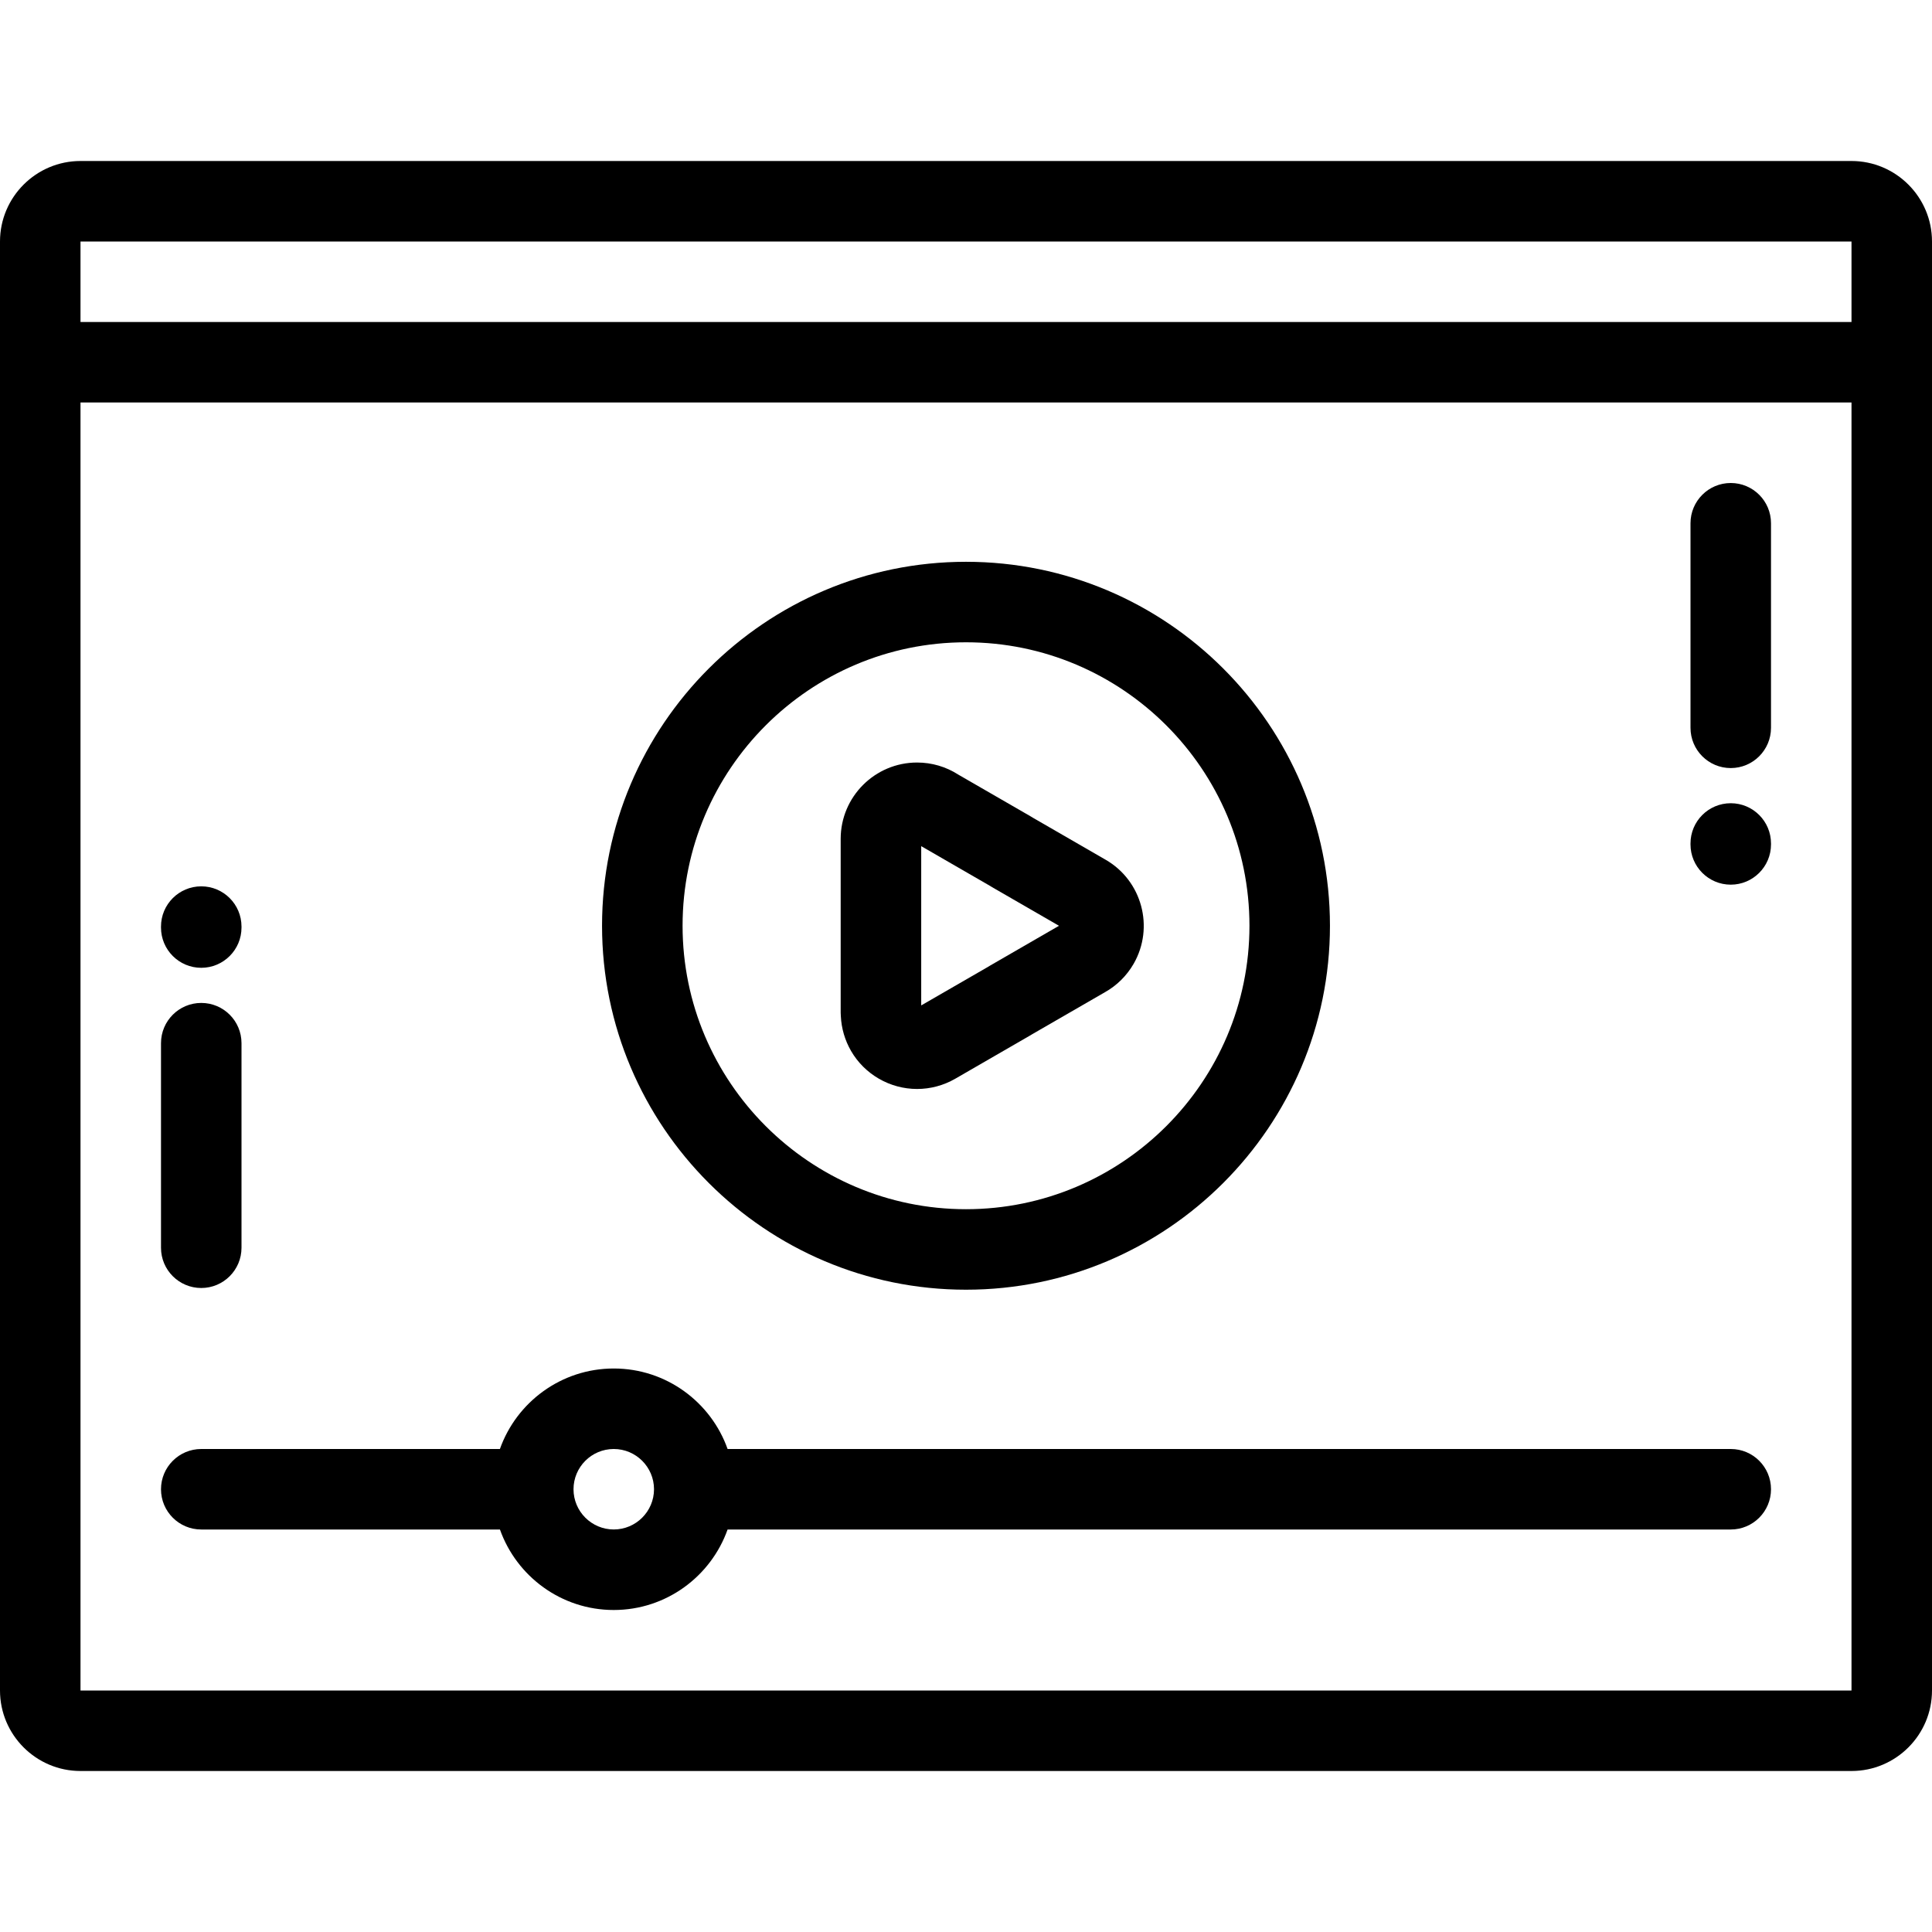
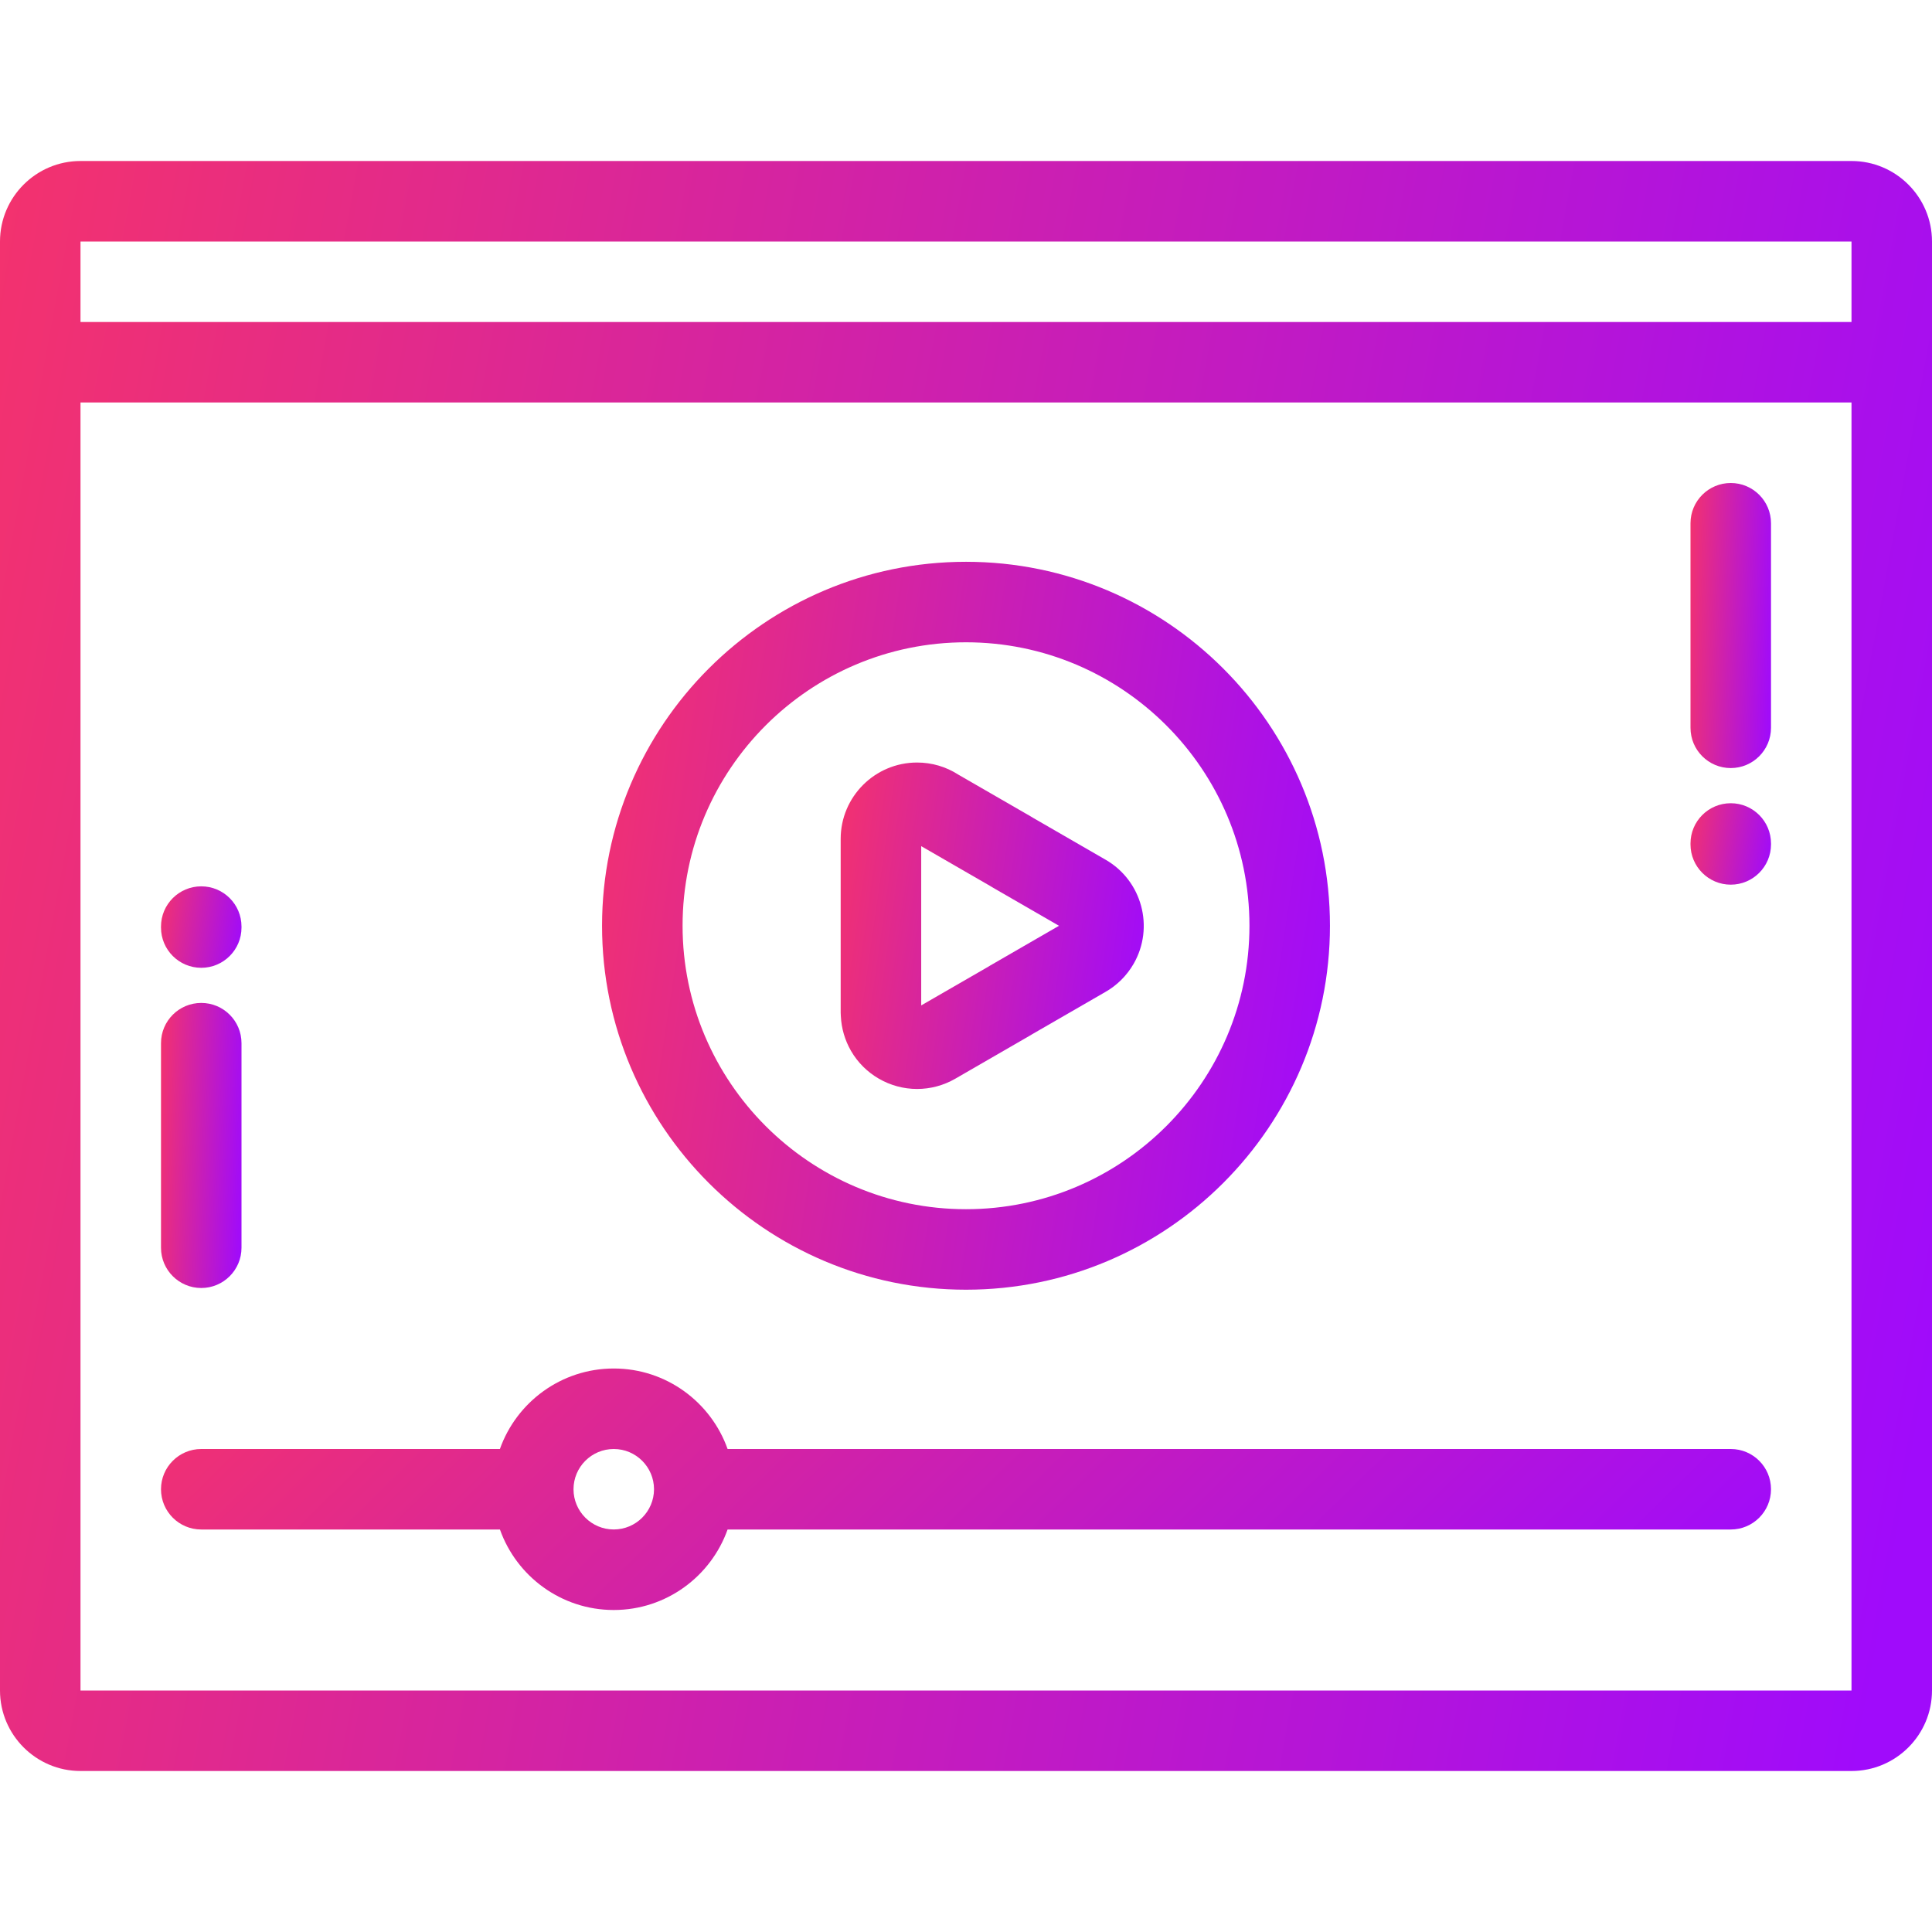
<svg xmlns="http://www.w3.org/2000/svg" width="60" height="60" viewBox="0 0 60 60" fill="none">
  <path d="M57.5 5H2.5C1.122 5 0 6.122 0 7.5V52.5C0 53.878 1.122 55 2.5 55H57.5C58.879 55 60 53.878 60 52.5V7.5C60 6.122 58.879 5 57.5 5ZM2.5 7.5L57.5 7.5V10H2.5V7.5ZM2.5 52.5L2.5 12.5H57.5V46.25L57.5 52.5L2.5 52.5Z" fill="url(#paint0_linear_297_1563)" />
  <path d="M6.25 31.147C5.56 31.147 5 31.706 5 32.397V38.75C5 39.44 5.56 40 6.25 40C6.94 40 7.5 39.44 7.5 38.75V32.397C7.5 31.706 6.941 31.147 6.25 31.147Z" fill="url(#paint1_linear_297_1563)" />
  <path d="M6.25 30.056C6.94 30.056 7.5 29.496 7.5 28.806V28.776C7.5 28.085 6.94 27.526 6.25 27.526C5.56 27.526 5 28.085 5 28.776V28.806C5 29.496 5.56 30.056 6.25 30.056Z" fill="url(#paint2_linear_297_1563)" />
  <path d="M53.751 45H22.596C22.08 43.545 20.691 42.5 19.061 42.5C17.431 42.5 16.041 43.545 15.525 45H6.25C5.56 45 5 45.56 5 46.25C5 46.941 5.56 47.5 6.25 47.5H15.526C16.042 48.955 17.431 50 19.06 50C20.69 50 22.079 48.955 22.596 47.5H53.75C54.441 47.5 55 46.94 55 46.25C55.001 45.56 54.441 45 53.751 45ZM20.311 46.252C20.309 46.94 19.749 47.499 19.061 47.499C18.372 47.499 17.811 46.939 17.811 46.25C17.811 45.56 18.372 45 19.061 45C19.749 45 20.309 45.559 20.311 46.247C20.311 46.248 20.31 46.249 20.31 46.25C20.31 46.251 20.311 46.252 20.311 46.252Z" fill="url(#paint3_linear_297_1563)" />
  <path d="M53.75 27.474C54.44 27.474 55 26.914 55 26.224V26.195C55 25.504 54.44 24.945 53.75 24.945C53.06 24.945 52.5 25.504 52.5 26.195V26.224C52.5 26.914 53.06 27.474 53.75 27.474Z" fill="url(#paint4_linear_297_1563)" />
  <path d="M53.75 23.853C54.44 23.853 55 23.293 55 22.603V16.25C55 15.559 54.44 15 53.75 15C53.06 15 52.5 15.56 52.5 16.25V22.603C52.5 23.293 53.059 23.853 53.75 23.853Z" fill="url(#paint5_linear_297_1563)" />
  <path d="M26.43 32.638C26.852 33.367 27.638 33.819 28.481 33.819C28.896 33.819 29.306 33.709 29.666 33.501L32.003 32.151C32.024 32.139 32.045 32.127 32.065 32.113L34.315 30.814C34.686 30.606 34.994 30.3 35.207 29.93C35.856 28.799 35.465 27.35 34.336 26.7L32.085 25.4C32.056 25.382 32.028 25.365 31.999 25.348L29.762 24.057C29.38 23.811 28.938 23.681 28.48 23.681C27.172 23.681 26.108 24.744 26.108 26.052V31.45C26.108 31.487 26.11 31.523 26.113 31.56C26.131 31.937 26.239 32.307 26.43 32.638ZM28.609 26.278L30.753 27.516C30.758 27.519 30.762 27.521 30.767 27.524L30.756 27.518C30.774 27.53 30.792 27.541 30.811 27.552L32.888 28.751L30.752 29.985C30.731 29.997 30.71 30.009 30.69 30.023L28.609 31.224V26.278Z" fill="url(#paint6_linear_297_1563)" />
  <path d="M30 40.053C36.233 40.053 41.303 34.982 41.303 28.75C41.303 22.517 36.233 17.447 30 17.447C23.768 17.447 18.697 22.517 18.697 28.75C18.697 34.982 23.768 40.053 30 40.053ZM30 19.947C34.854 19.947 38.803 23.896 38.803 28.75C38.803 33.604 34.854 37.553 30 37.553C25.146 37.553 21.198 33.603 21.198 28.75C21.198 23.896 25.146 19.947 30 19.947Z" fill="url(#paint7_linear_297_1563)" />
  <defs>
    <linearGradient id="paint0_linear_297_1563" x1="-6.167" y1="0.897" x2="66.46" y2="14.238" gradientUnits="userSpaceOnUse">
-       <stop stopColor="#FC365F" />
-       <stop offset="0.984" stopColor="#A00BFB" />
+       <stop stop-color="#FC365F" />
+       <stop offset="0.984" stop-color="#A00BFB" />
    </linearGradient>
    <linearGradient id="paint1_linear_297_1563" x1="4.743" y1="30.42" x2="7.866" y2="30.555" gradientUnits="userSpaceOnUse">
-       <stop stopColor="#FC365F" />
-       <stop offset="0.984" stopColor="#A00BFB" />
+       <stop stop-color="#FC365F" />
+       <stop offset="0.984" stop-color="#A00BFB" />
    </linearGradient>
    <linearGradient id="paint2_linear_297_1563" x1="4.743" y1="27.318" x2="7.801" y2="27.781" gradientUnits="userSpaceOnUse">
-       <stop stopColor="#FC365F" />
-       <stop offset="0.984" stopColor="#A00BFB" />
+       <stop stop-color="#FC365F" />
+       <stop offset="0.984" stop-color="#A00BFB" />
    </linearGradient>
    <linearGradient id="paint3_linear_297_1563" x1="-0.139" y1="41.884" x2="30.507" y2="73.16" gradientUnits="userSpaceOnUse">
-       <stop stopColor="#FC365F" />
-       <stop offset="0.984" stopColor="#A00BFB" />
+       <stop stop-color="#FC365F" />
+       <stop offset="0.984" stop-color="#A00BFB" />
    </linearGradient>
    <linearGradient id="paint4_linear_297_1563" x1="52.243" y1="24.737" x2="55.301" y2="25.2" gradientUnits="userSpaceOnUse">
-       <stop stopColor="#FC365F" />
-       <stop offset="0.984" stopColor="#A00BFB" />
+       <stop stop-color="#FC365F" />
+       <stop offset="0.984" stop-color="#A00BFB" />
    </linearGradient>
    <linearGradient id="paint5_linear_297_1563" x1="52.243" y1="14.273" x2="55.365" y2="14.408" gradientUnits="userSpaceOnUse">
-       <stop stopColor="#FC365F" />
-       <stop offset="0.984" stopColor="#A00BFB" />
+       <stop stop-color="#FC365F" />
+       <stop offset="0.984" stop-color="#A00BFB" />
    </linearGradient>
    <linearGradient id="paint6_linear_297_1563" x1="25.141" y1="22.849" x2="36.685" y2="24.489" gradientUnits="userSpaceOnUse">
-       <stop stopColor="#FC365F" />
-       <stop offset="0.984" stopColor="#A00BFB" />
+       <stop stop-color="#FC365F" />
+       <stop offset="0.984" stop-color="#A00BFB" />
    </linearGradient>
    <linearGradient id="paint7_linear_297_1563" x1="16.374" y1="15.592" x2="44.013" y2="19.823" gradientUnits="userSpaceOnUse">
-       <stop stopColor="#FC365F" />
-       <stop offset="0.984" stopColor="#A00BFB" />
+       <stop stop-color="#FC365F" />
+       <stop offset="0.984" stop-color="#A00BFB" />
    </linearGradient>
  </defs>
</svg>
